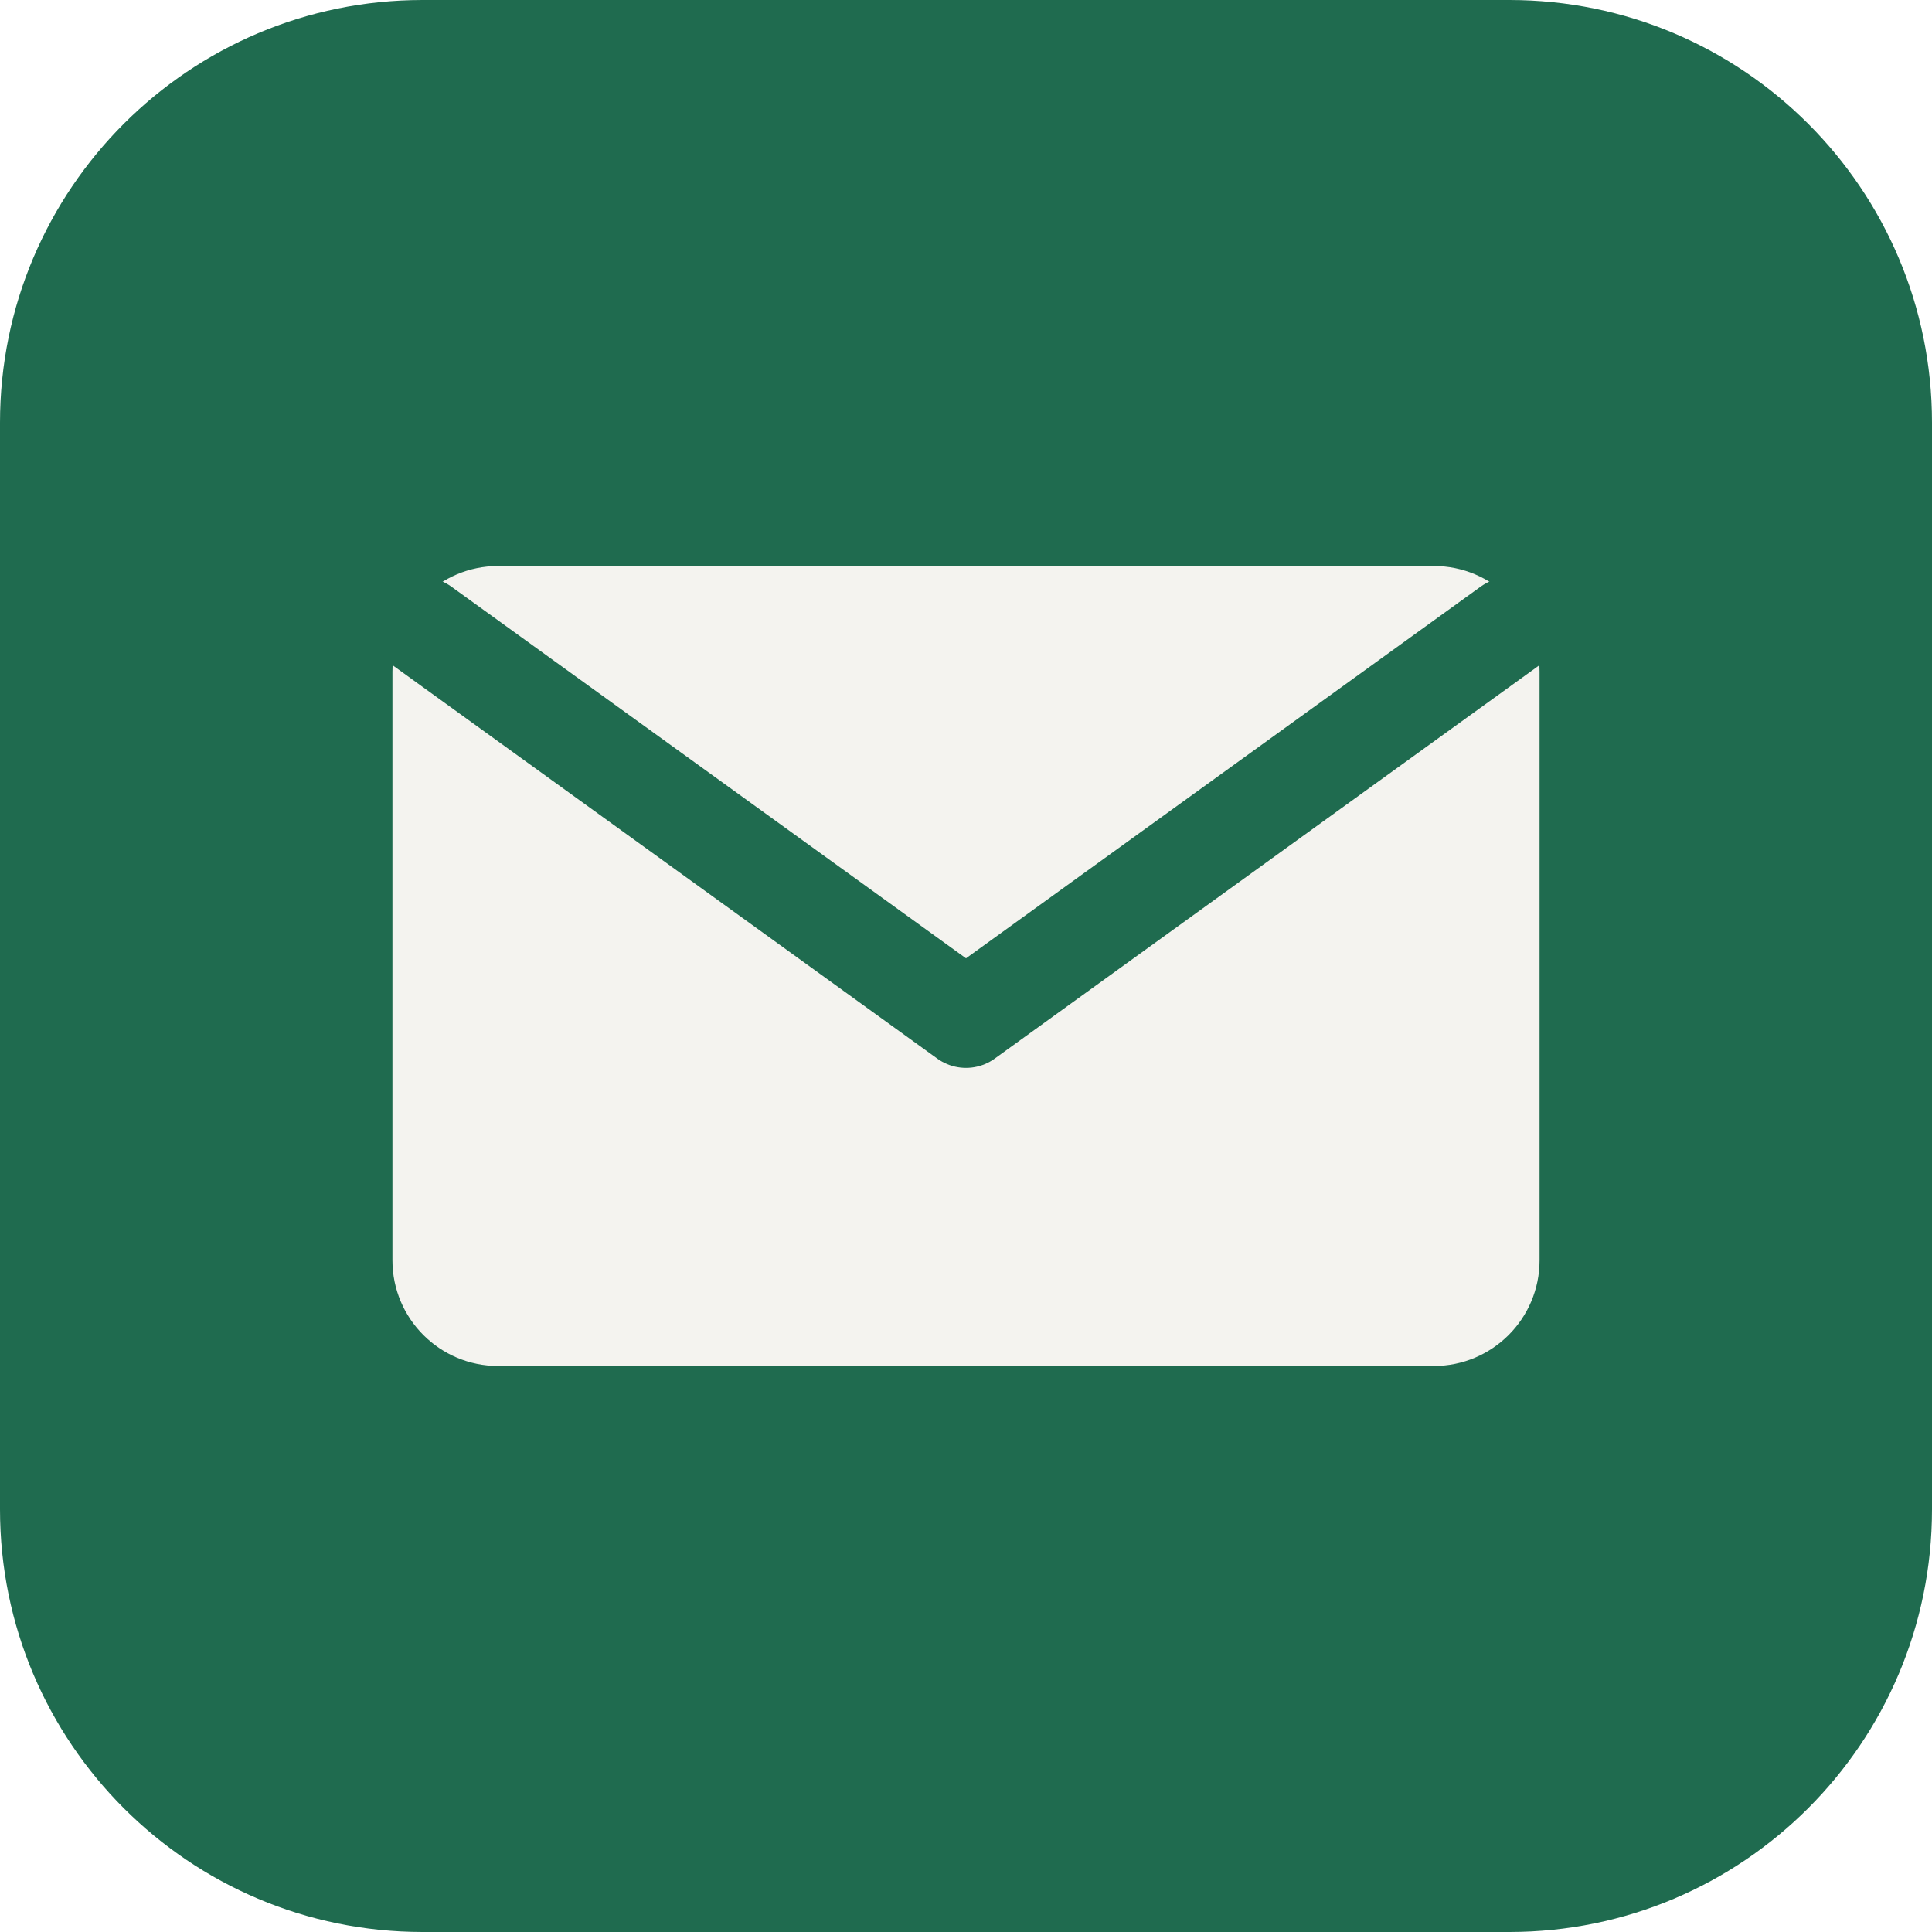
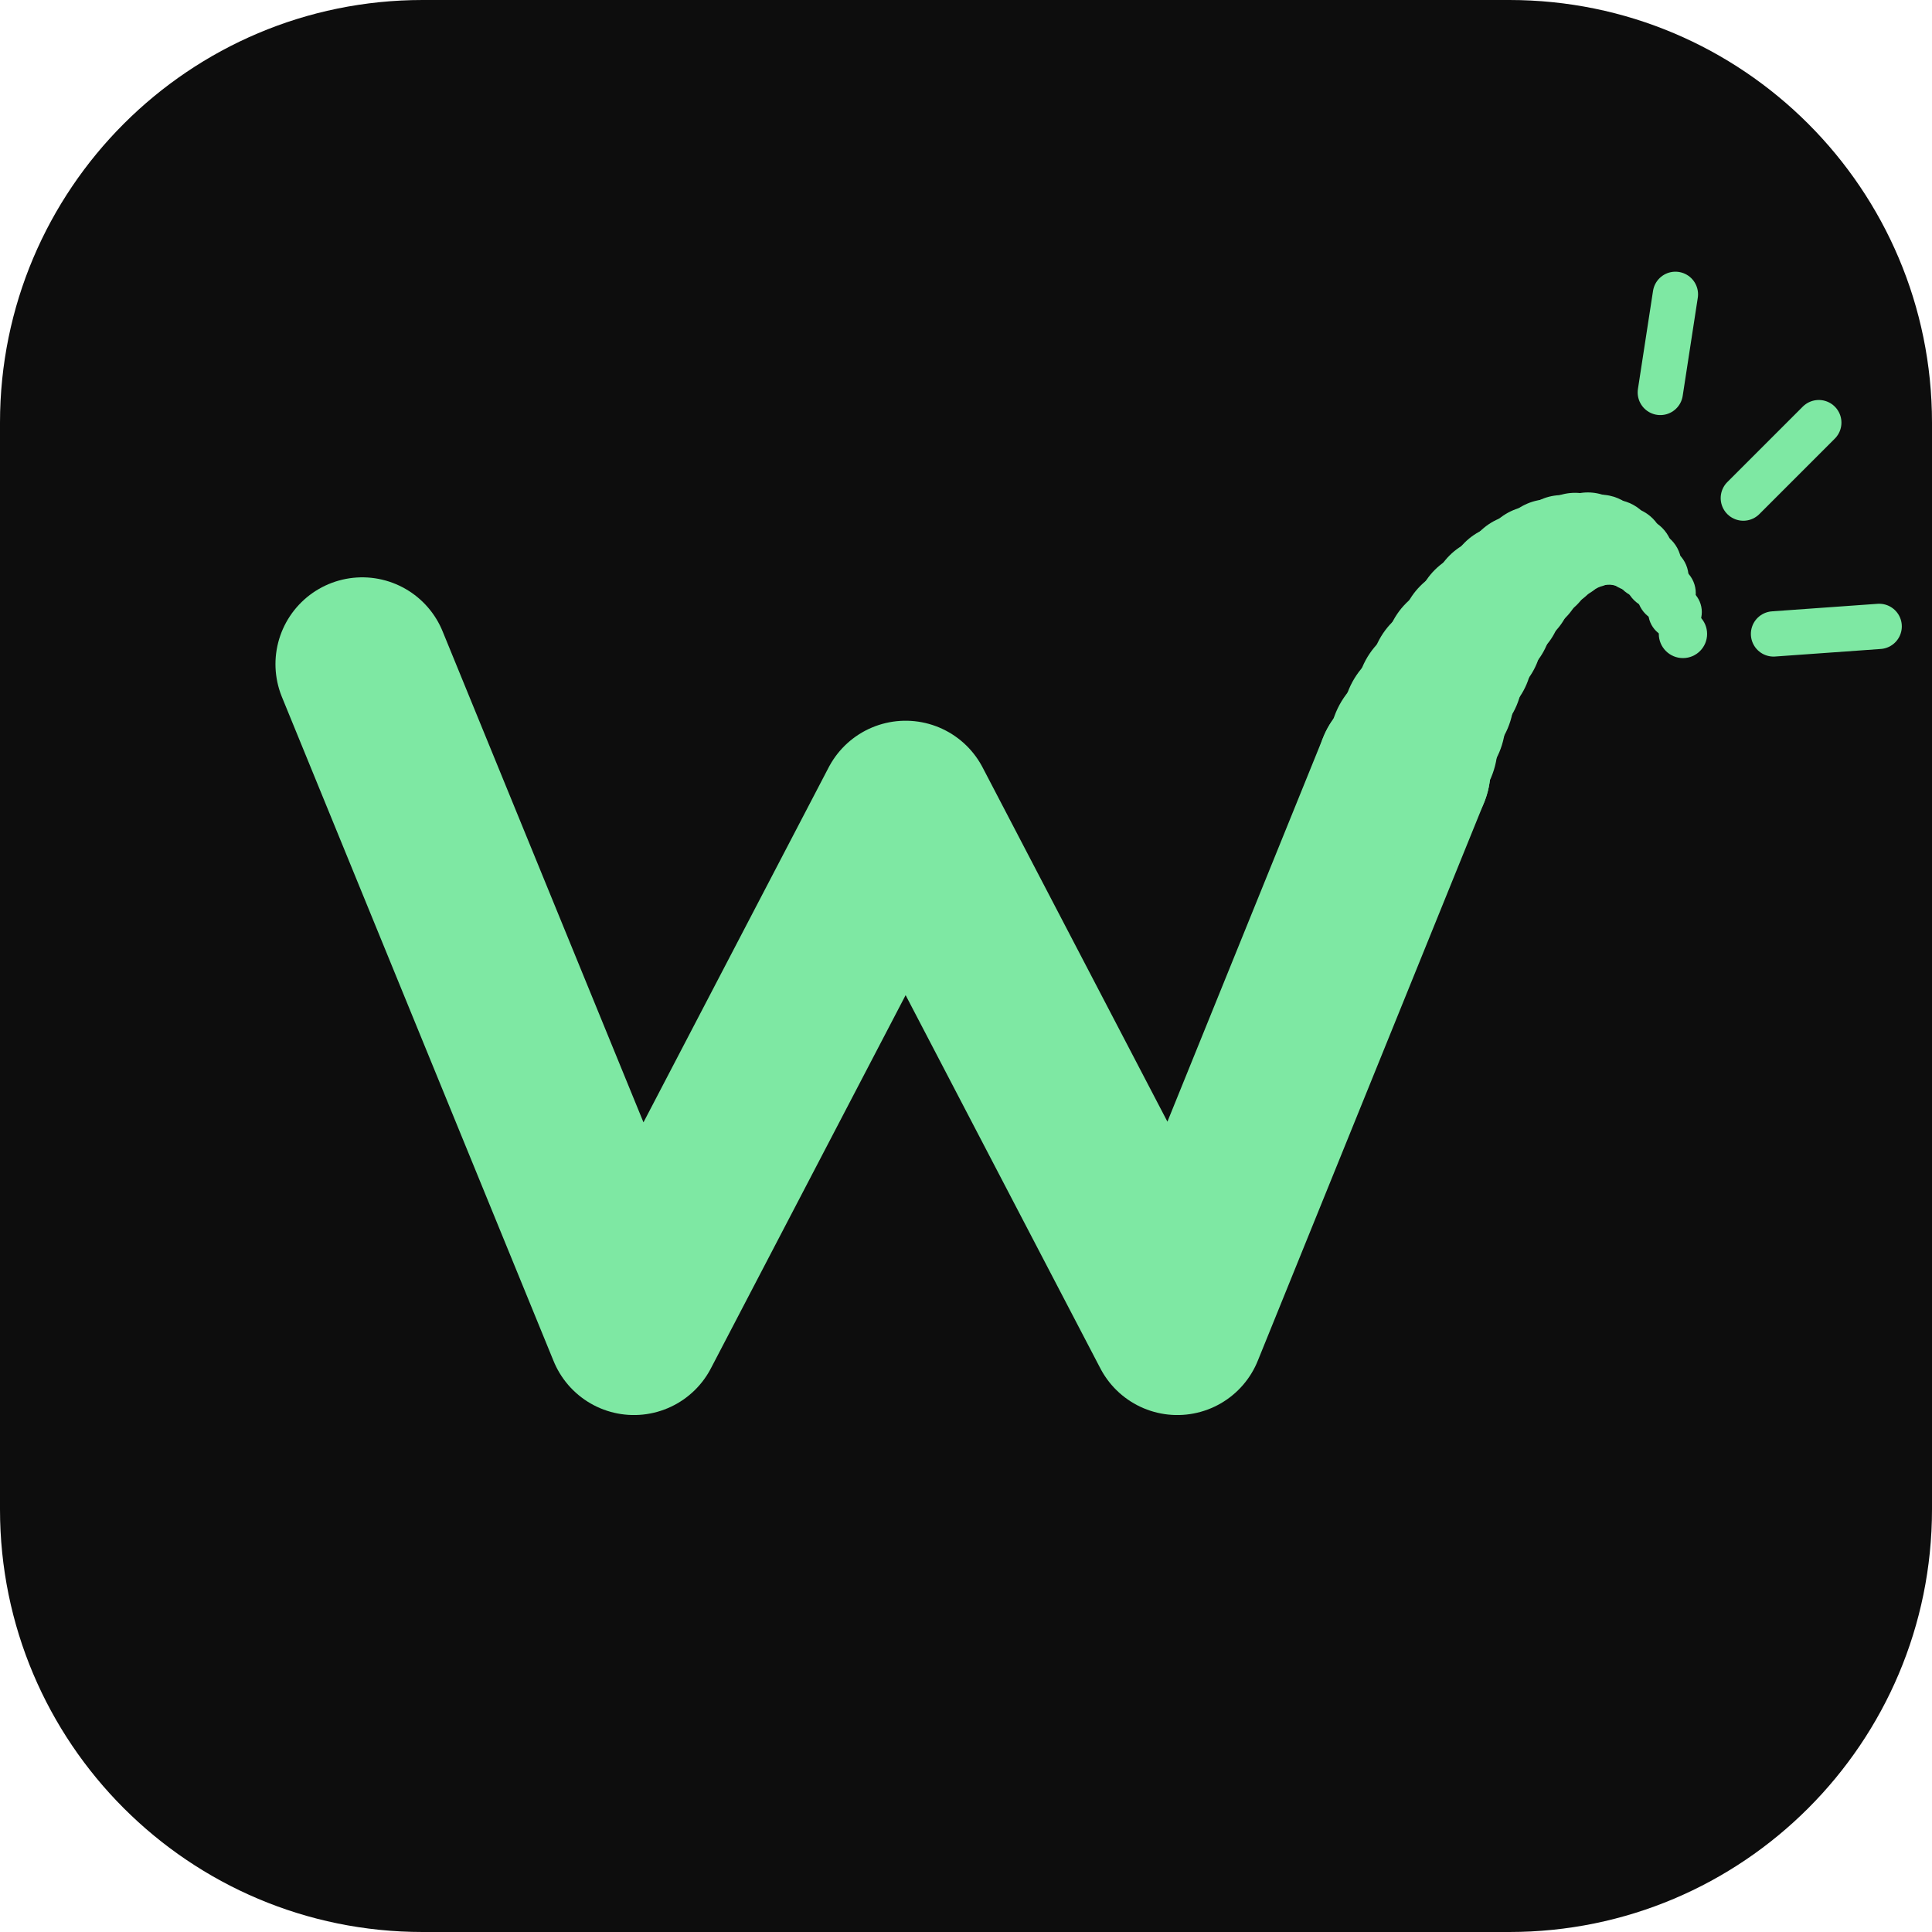
<svg xmlns="http://www.w3.org/2000/svg" viewBox="0 0 512 512">
-   <rect width="512" height="512" rx="112" fill="#1f6b4f" />
-   <rect x="104" y="150" width="304" height="212" rx="28" fill="#f4f3ef" />
-   <path d="M112 166 L256 270 L400 166" fill="none" stroke="#1f6b4f" stroke-width="26" stroke-linecap="round" stroke-linejoin="round" />
+   <rect width="512" height="512" rx="112" fill="#0d0d0d" />
+   <polyline points="96,176 168,352 240,214 312,352 372,204" fill="none" stroke="#7ee8a3" stroke-width="46" stroke-linecap="round" stroke-linejoin="round" />
+   <g fill="#7ee8a3">
+     <circle cx="372.0" cy="204.0" r="23.0" />
+     <circle cx="374.6" cy="197.4" r="22.3" />
+     <circle cx="377.4" cy="191.0" r="21.6" />
+     <circle cx="380.3" cy="184.9" r="20.9" />
+     <circle cx="383.3" cy="179.1" r="20.2" />
+     <circle cx="386.5" cy="173.7" r="19.6" />
+     <circle cx="389.8" cy="168.6" r="18.9" />
+     <circle cx="393.1" cy="163.9" r="18.2" />
+     <circle cx="396.5" cy="159.6" r="17.5" />
+     <circle cx="400.0" cy="155.7" r="16.8" />
+     <circle cx="403.5" cy="152.3" r="16.1" />
+     <circle cx="407.0" cy="149.4" r="15.4" />
+     <circle cx="410.5" cy="147.0" r="14.7" />
+     <circle cx="414.0" cy="145.2" r="14.0" />
+     <circle cx="417.4" cy="143.9" r="13.3" />
+     <circle cx="420.8" cy="143.2" r="12.7" />
+     <circle cx="424.1" cy="143.1" r="12.0" />
+     <circle cx="427.4" cy="143.7" r="11.3" />
+     <circle cx="430.5" cy="144.9" r="10.6" />
+     <circle cx="433.5" cy="146.9" r="9.9" />
+     <circle cx="436.4" cy="149.6" r="9.2" />
+     <circle cx="439.0" cy="153.0" r="8.5" />
+     <circle cx="441.6" cy="157.2" r="7.8" />
+     <circle cx="443.9" cy="162.2" r="7.1" />
+     <circle cx="446.0" cy="168.0" r="6.4" />
+   </g>
+   <g stroke="#7ee8a3" stroke-width="12" stroke-linecap="round">
+     <line x1="462" y1="132" x2="482" y2="112" />
+     <line x1="470" y1="168" x2="498" y2="166" />
+     <line x1="440" y1="104" x2="444" y2="78" />
+   </g>
</svg>
